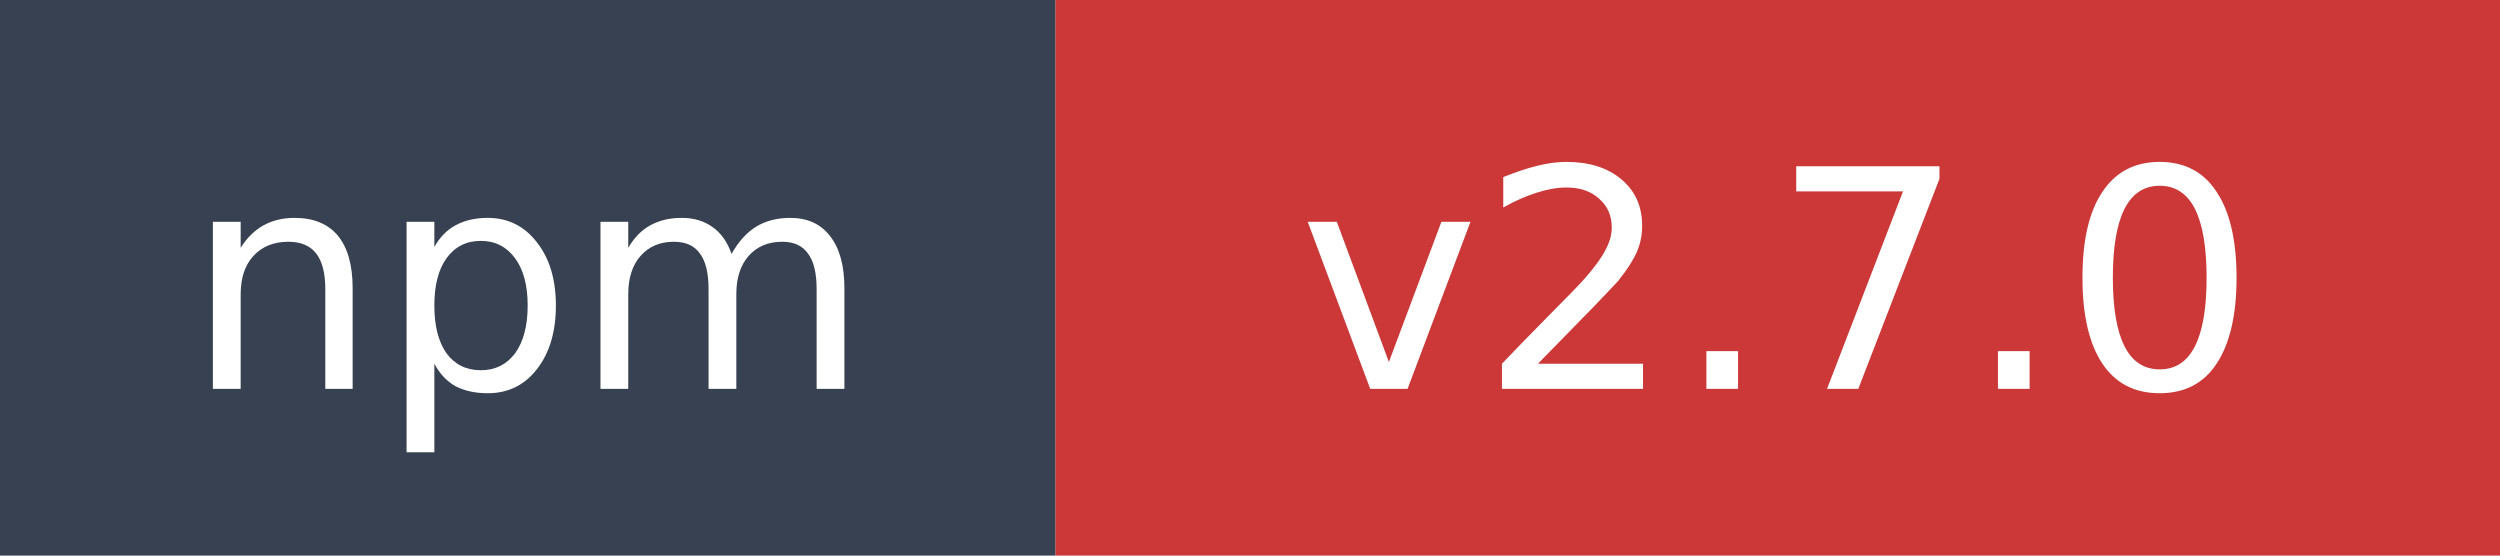
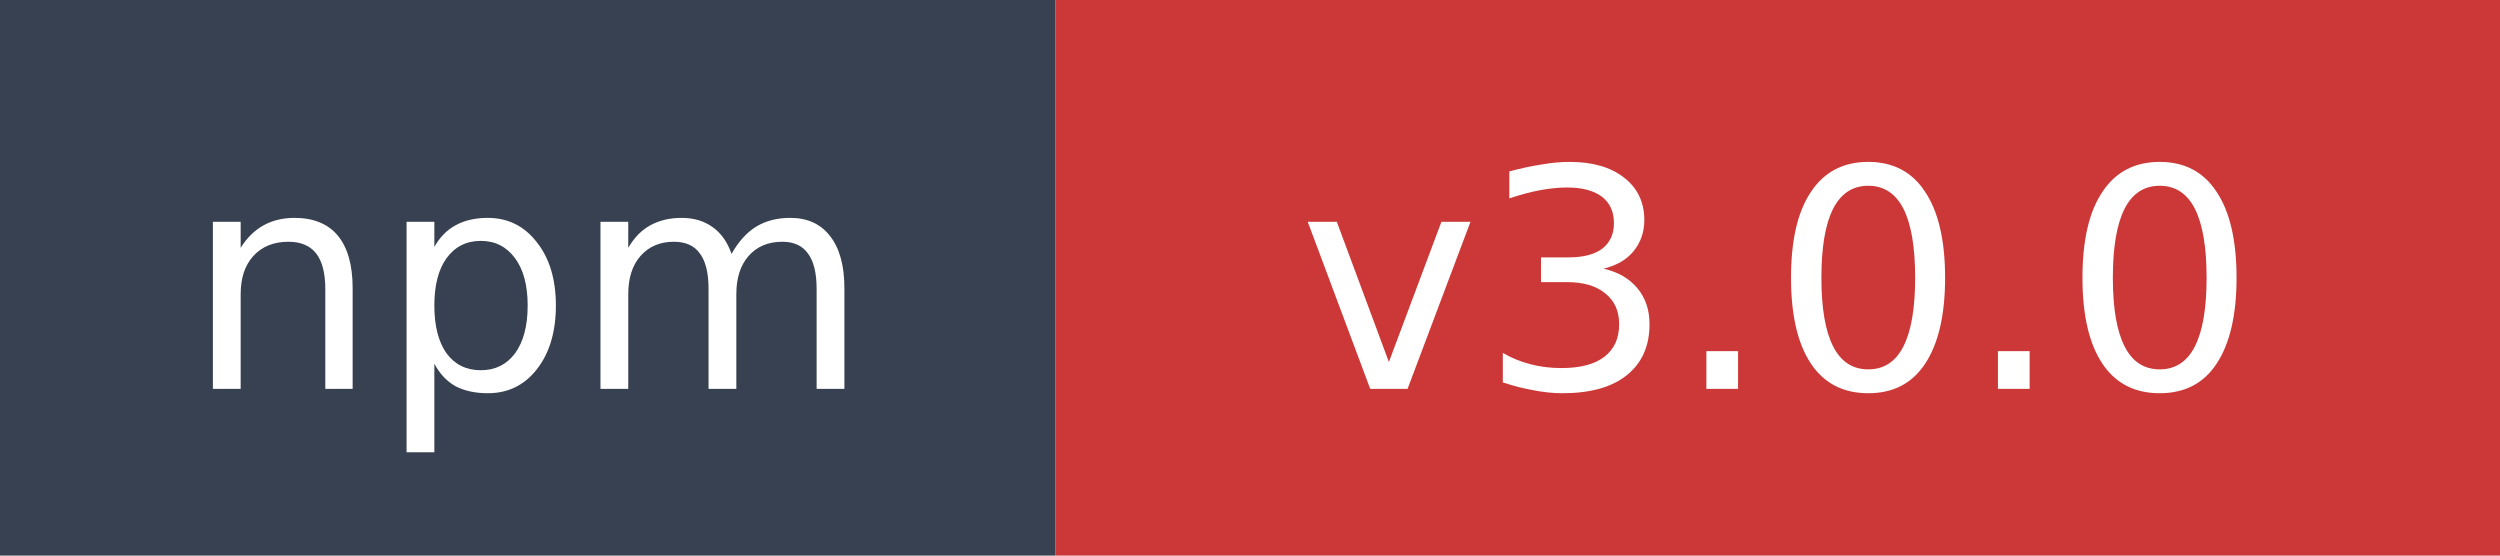
- <svg xmlns="http://www.w3.org/2000/svg" width="90" height="20" role="img" aria-label="npm: v2.7.0">
+ <svg xmlns="http://www.w3.org/2000/svg" width="90" height="20" role="img" aria-label="npm: v3.0.0">
  <rect width="38" height="20" fill="#374151" />
  <rect x="38" width="52" height="20" fill="#cb3837" />
  <text x="19" y="14" fill="#ffffff" font-family="Verdana,Geneva,DejaVu Sans,sans-serif" font-size="11" text-anchor="middle">npm</text>
-   <text x="64" y="14" fill="#ffffff" font-family="Verdana,Geneva,DejaVu Sans,sans-serif" font-size="11" text-anchor="middle">v2.7.0</text>
+   <text x="64" y="14" fill="#ffffff" font-family="Verdana,Geneva,DejaVu Sans,sans-serif" font-size="11" text-anchor="middle">v3.0.0</text>
</svg>
